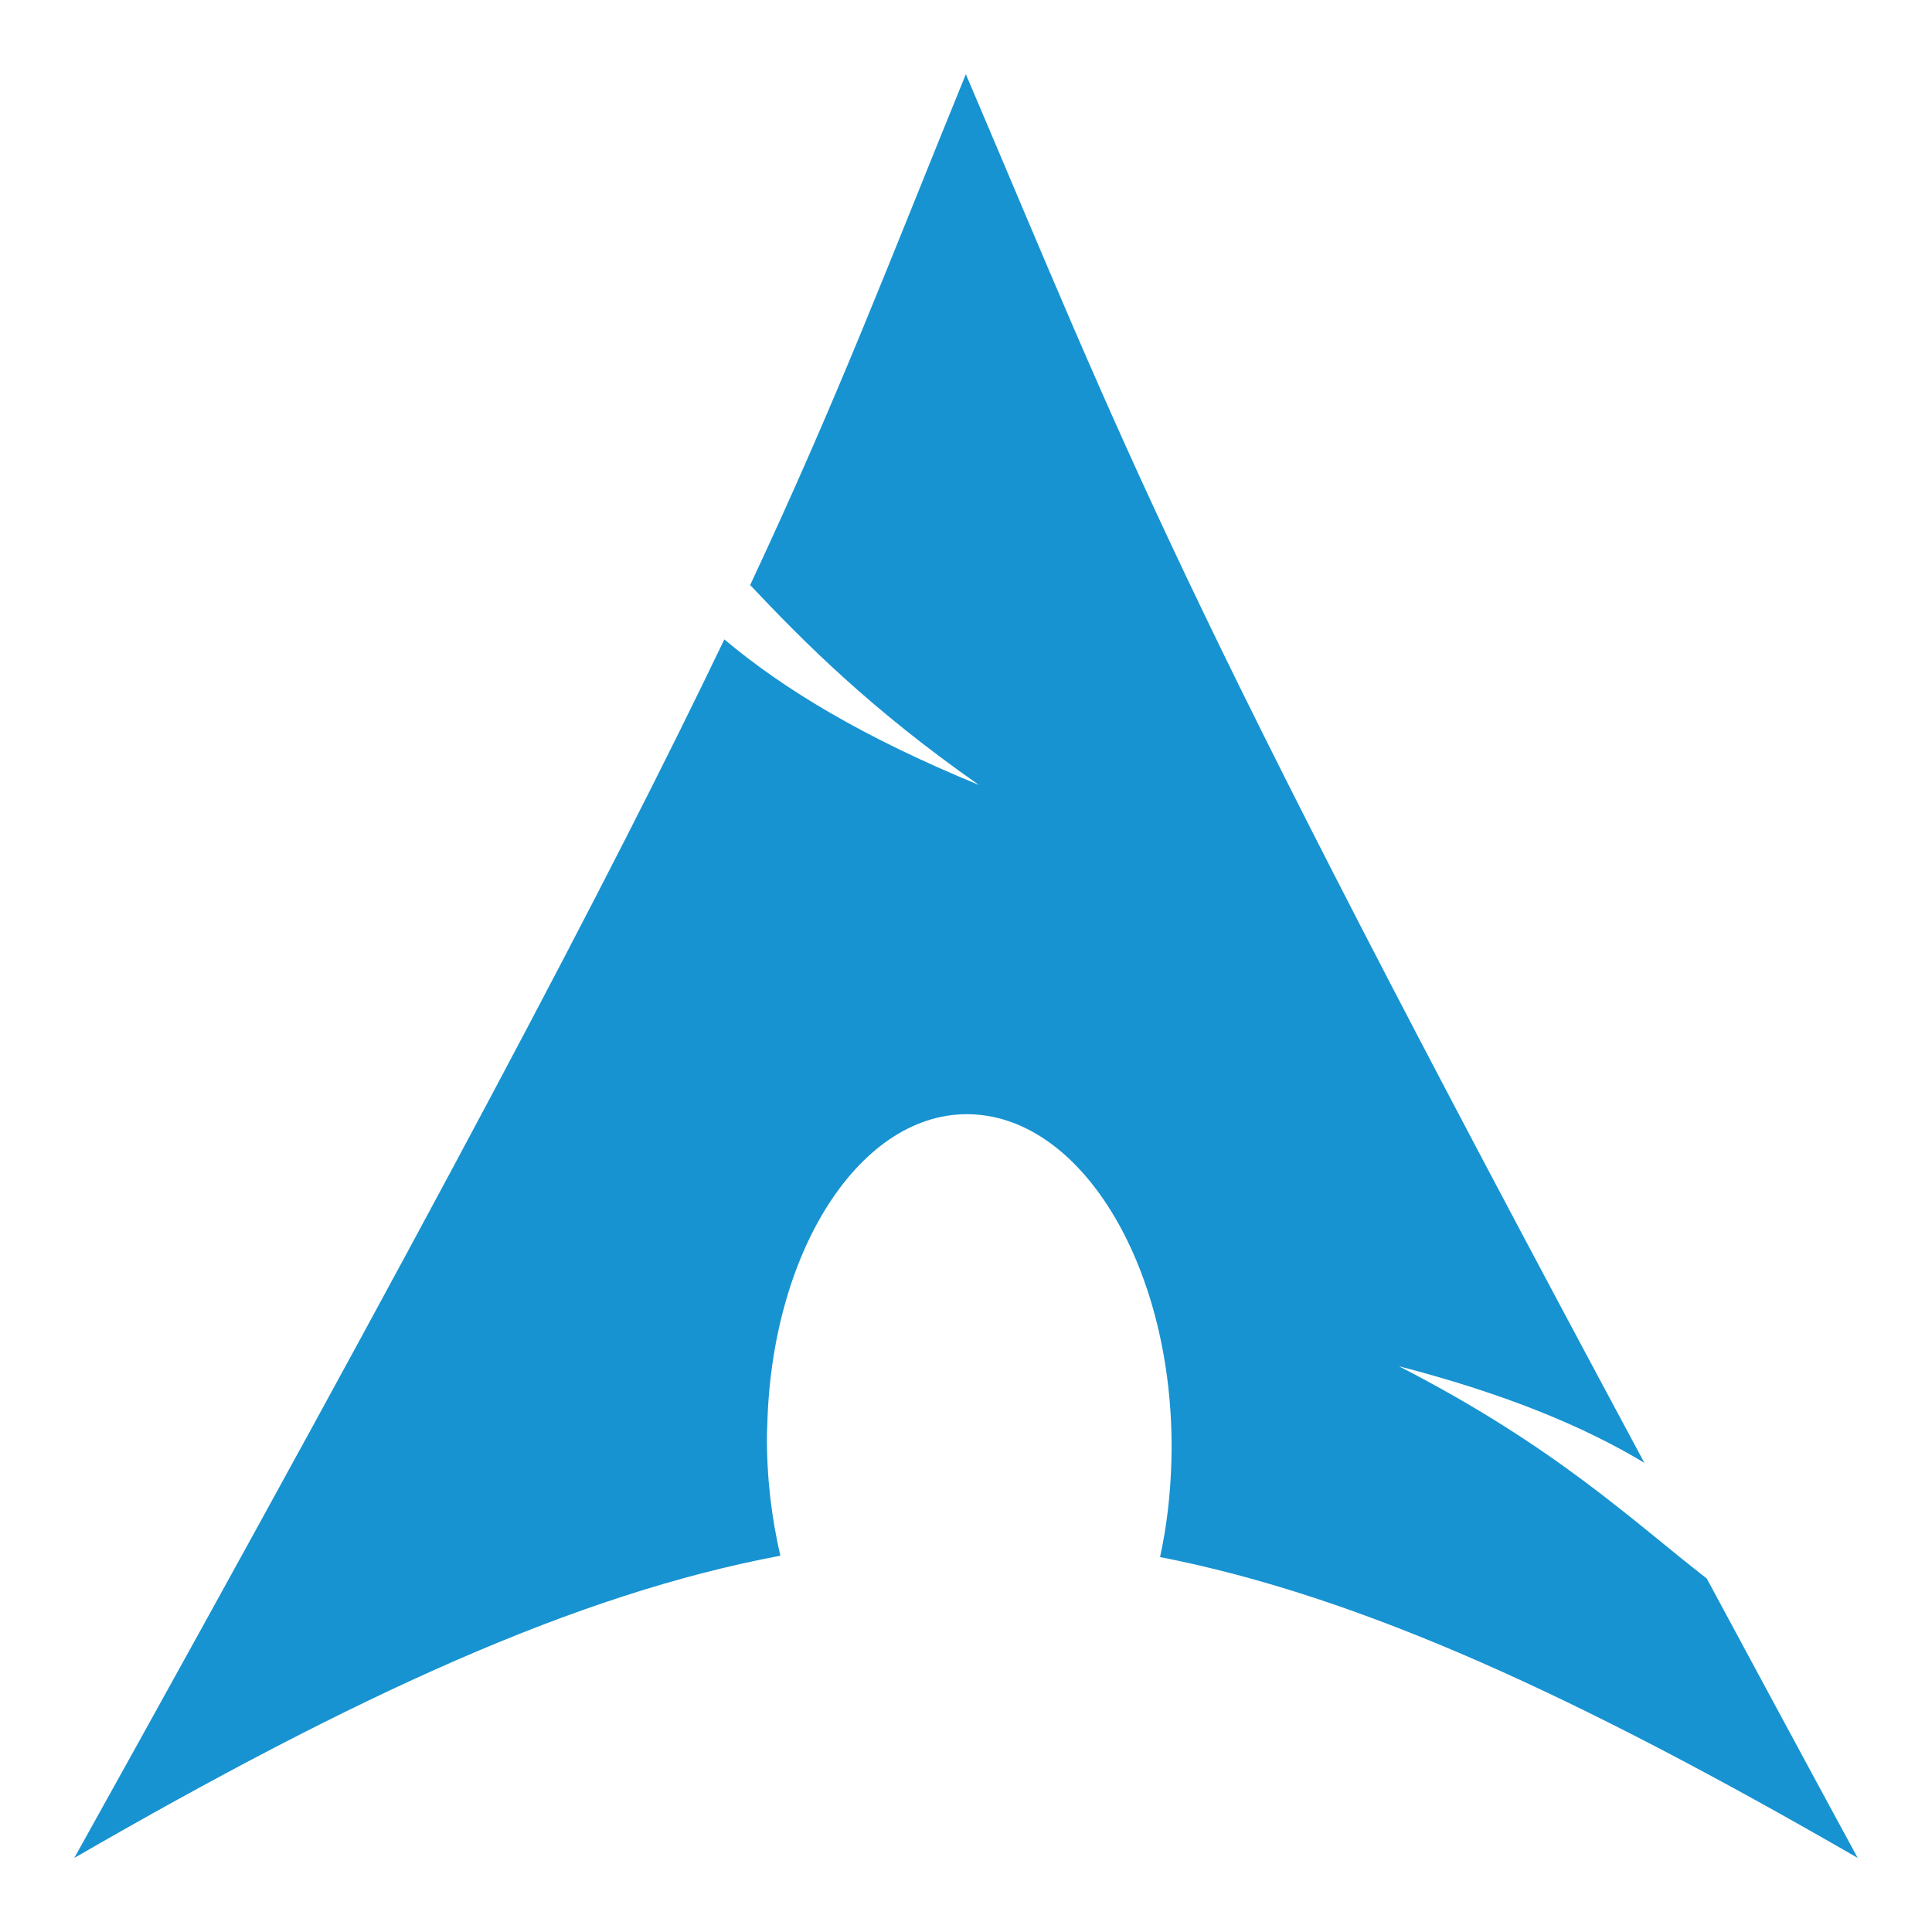
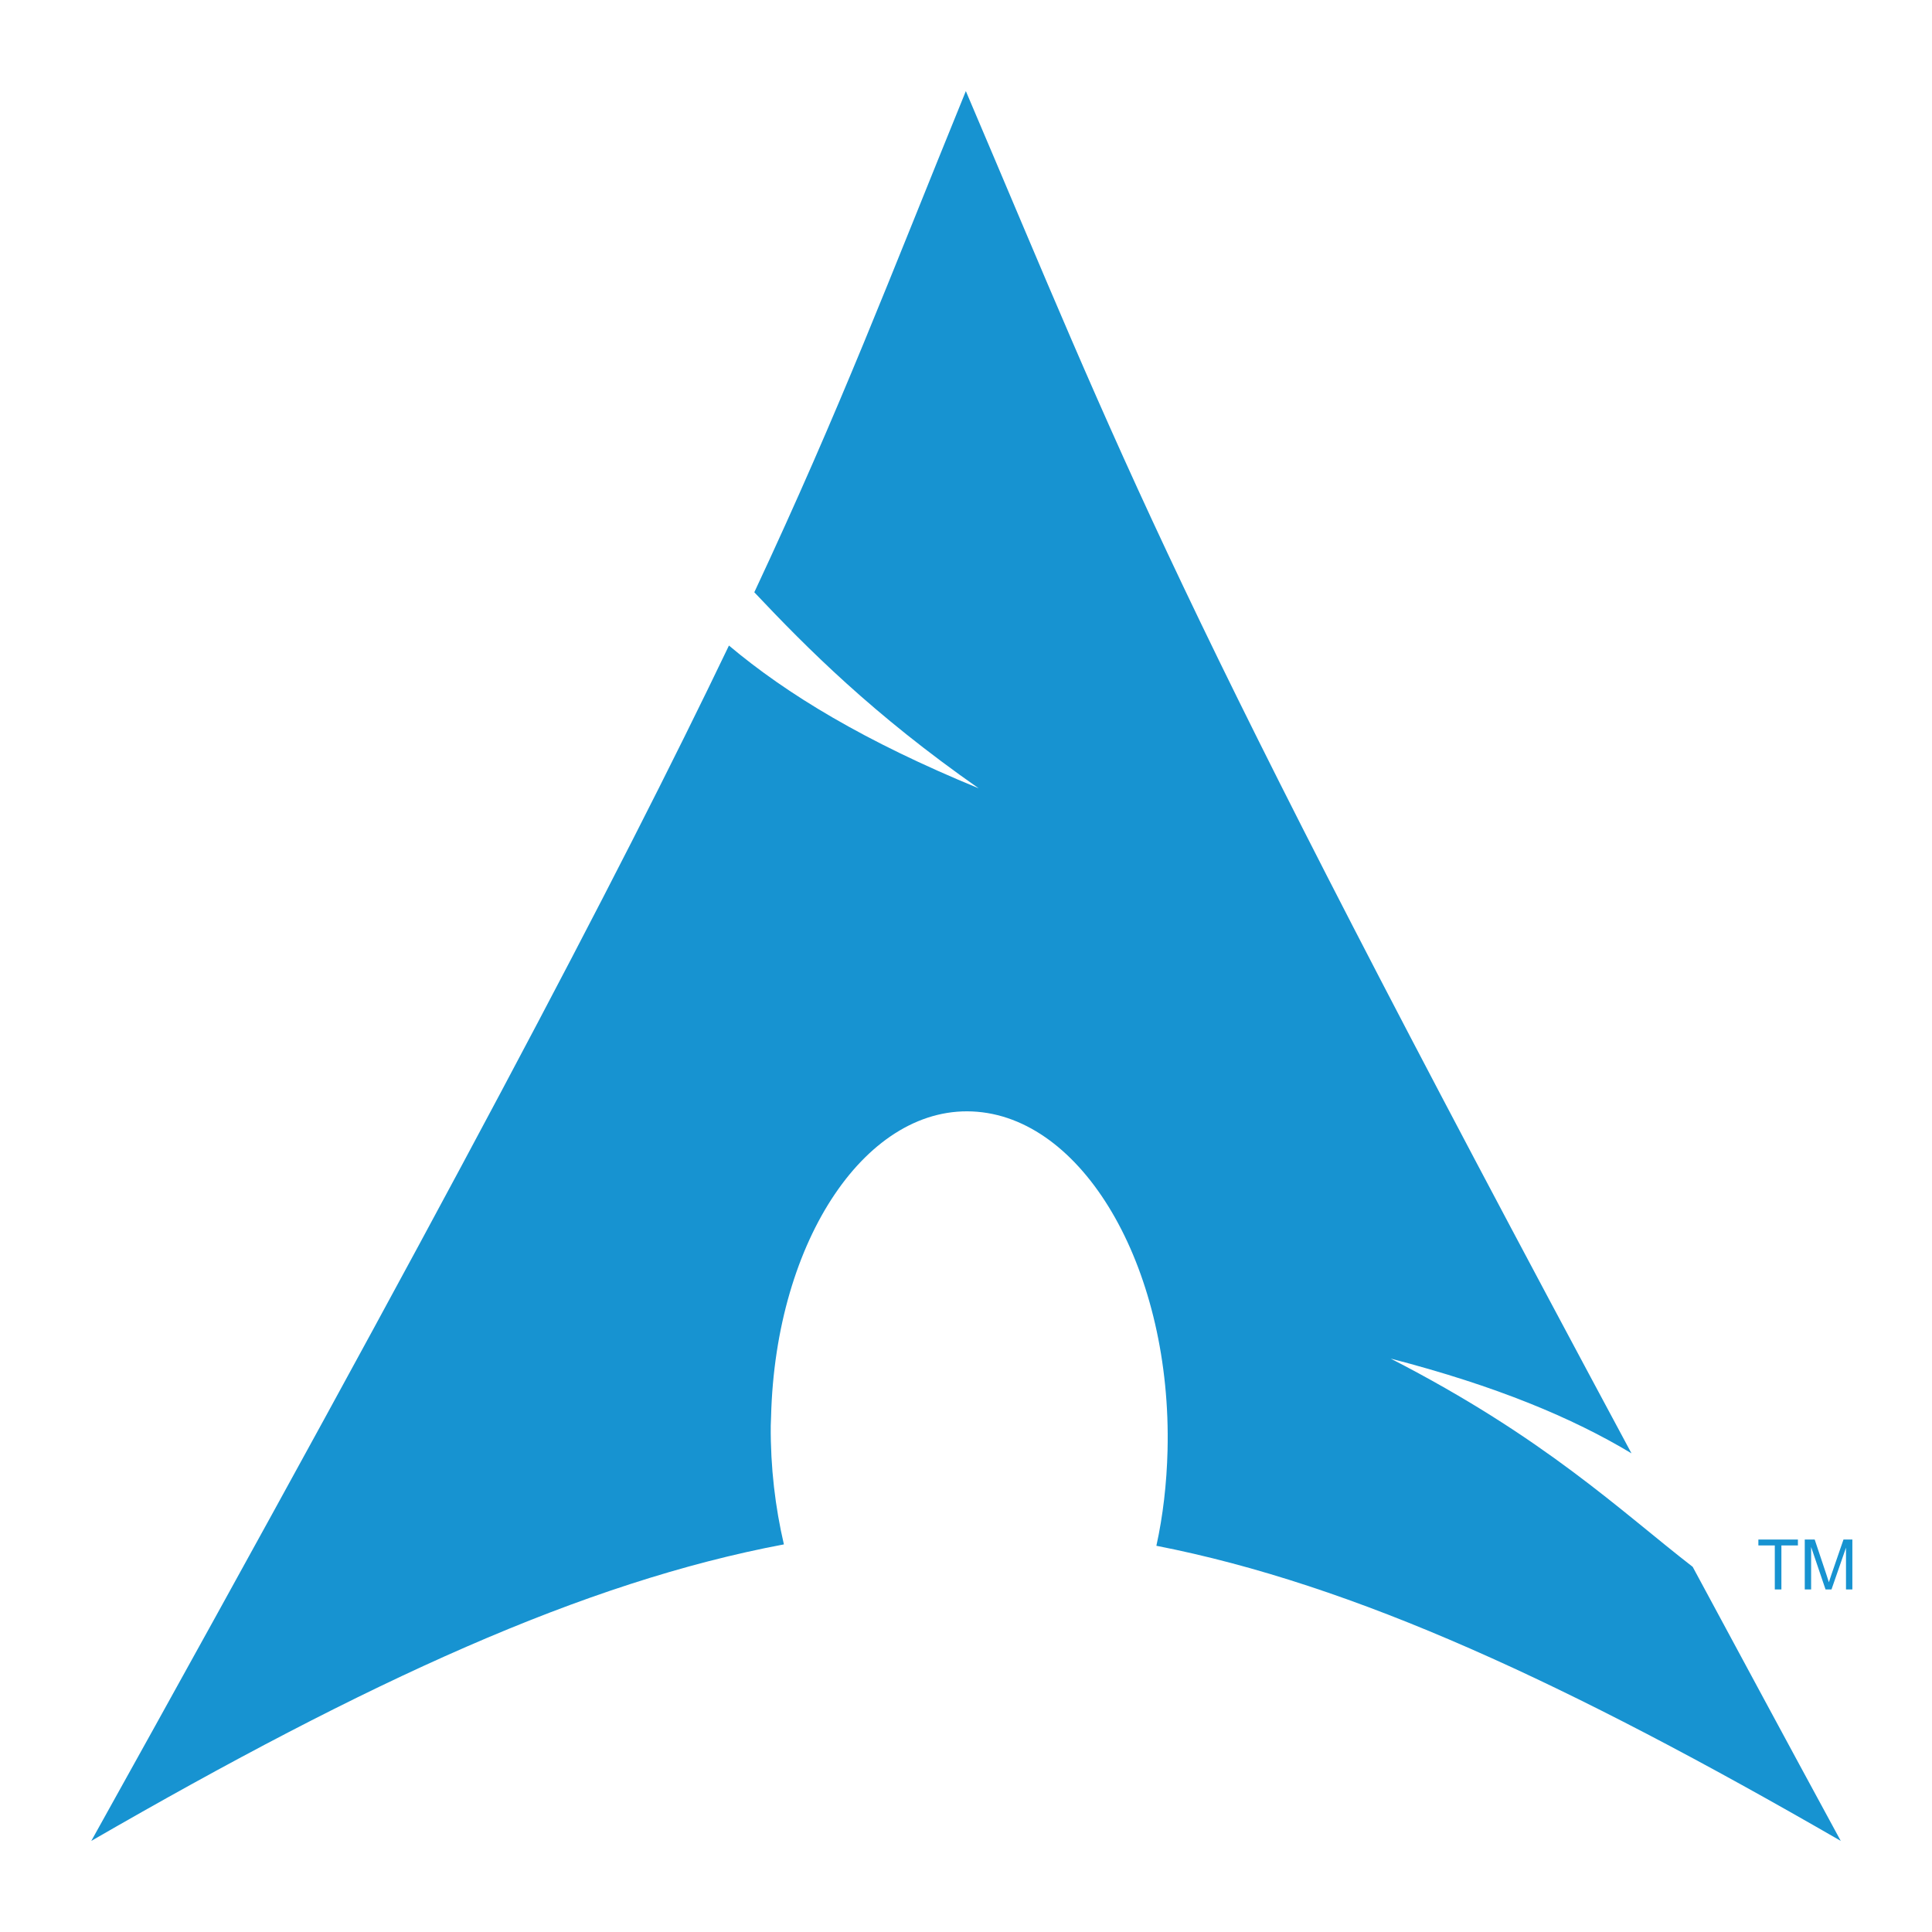
- <svg xmlns="http://www.w3.org/2000/svg" width="180" height="180" version="1.0">
-   <g transform="translate(-50.6 -139.51)">
-     <g transform="matrix(.87464 0 0 .87464 14.731 23.409)">
-       <path transform="matrix(1.1433,0,0,1.1433,22.92,121.64)" d="m105.81 16.625c-7.397 18.135-11.858 29.998-20.094 47.594 5.049 5.352 11.247 11.585 21.312 18.625-10.821-4.453-18.203-8.923-23.719-13.562-10.54 21.993-27.053 53.321-60.562 113.53 26.338-15.205 46.754-24.579 65.781-28.156-0.817-3.514-1.282-7.315-1.25-11.281l0.031-0.844c0.418-16.874 9.196-29.85 19.594-28.969 10.398 0.881 18.48 15.282 18.062 32.156-0.079 3.175-0.437 6.23-1.062 9.062 18.821 3.682 39.019 13.032 65 28.031-5.123-9.432-9.696-17.934-14.062-26.031-6.878-5.331-14.053-12.27-28.688-19.781 10.059 2.614 17.261 5.629 22.875 9-44.398-82.662-47.994-93.646-63.219-129.38z" fill="#1793d1" fill-rule="evenodd" />
-     </g>
+ <svg xmlns="http://www.w3.org/2000/svg" version="1.1" viewBox="0 0 256 256">
+   <g fill="#1793d1">
+     <path d="m127.98 12.07c-10.316 25.309-16.543 41.855-28.031 66.41 7.043 7.461 15.691 16.156 29.734 25.977-15.098-6.207-25.395-12.445-33.094-18.918-14.703 30.68-37.742 74.391-84.492 158.39 36.746-21.219 65.23-34.293 91.773-39.289-1.141-4.894-1.785-10.195-1.742-15.734l0.043-1.172c0.582-23.551 12.828-41.645 27.336-40.418 14.508 1.227 25.781 21.316 25.199 44.867-0.109 4.422-0.609 8.691-1.48 12.641 26.258 5.133 54.438 18.18 90.684 39.105-7.148-13.156-13.527-25.016-19.621-36.316-9.594-7.434-19.605-17.117-40.023-27.594 14.035 3.641 24.082 7.852 31.914 12.555-61.941-115.32-66.957-130.66-88.199-180.5z" fill-rule="evenodd" />
+     <path d="m235.17 210.61v-5.832h-2.176v-0.781h5.238v0.781h-2.188v5.832h-0.875" />
+     <path d="m239.14 210.61v-6.613h1.316l1.566 4.684c0.145 0.434 0.246 0.762 0.312 0.977 0.078-0.238 0.195-0.594 0.352-1.059l1.586-4.602h1.176v6.613h-0.844v-5.535l-1.922 5.535h-0.789l-1.91-5.629v5.629h-0.844" />
  </g>
</svg>
